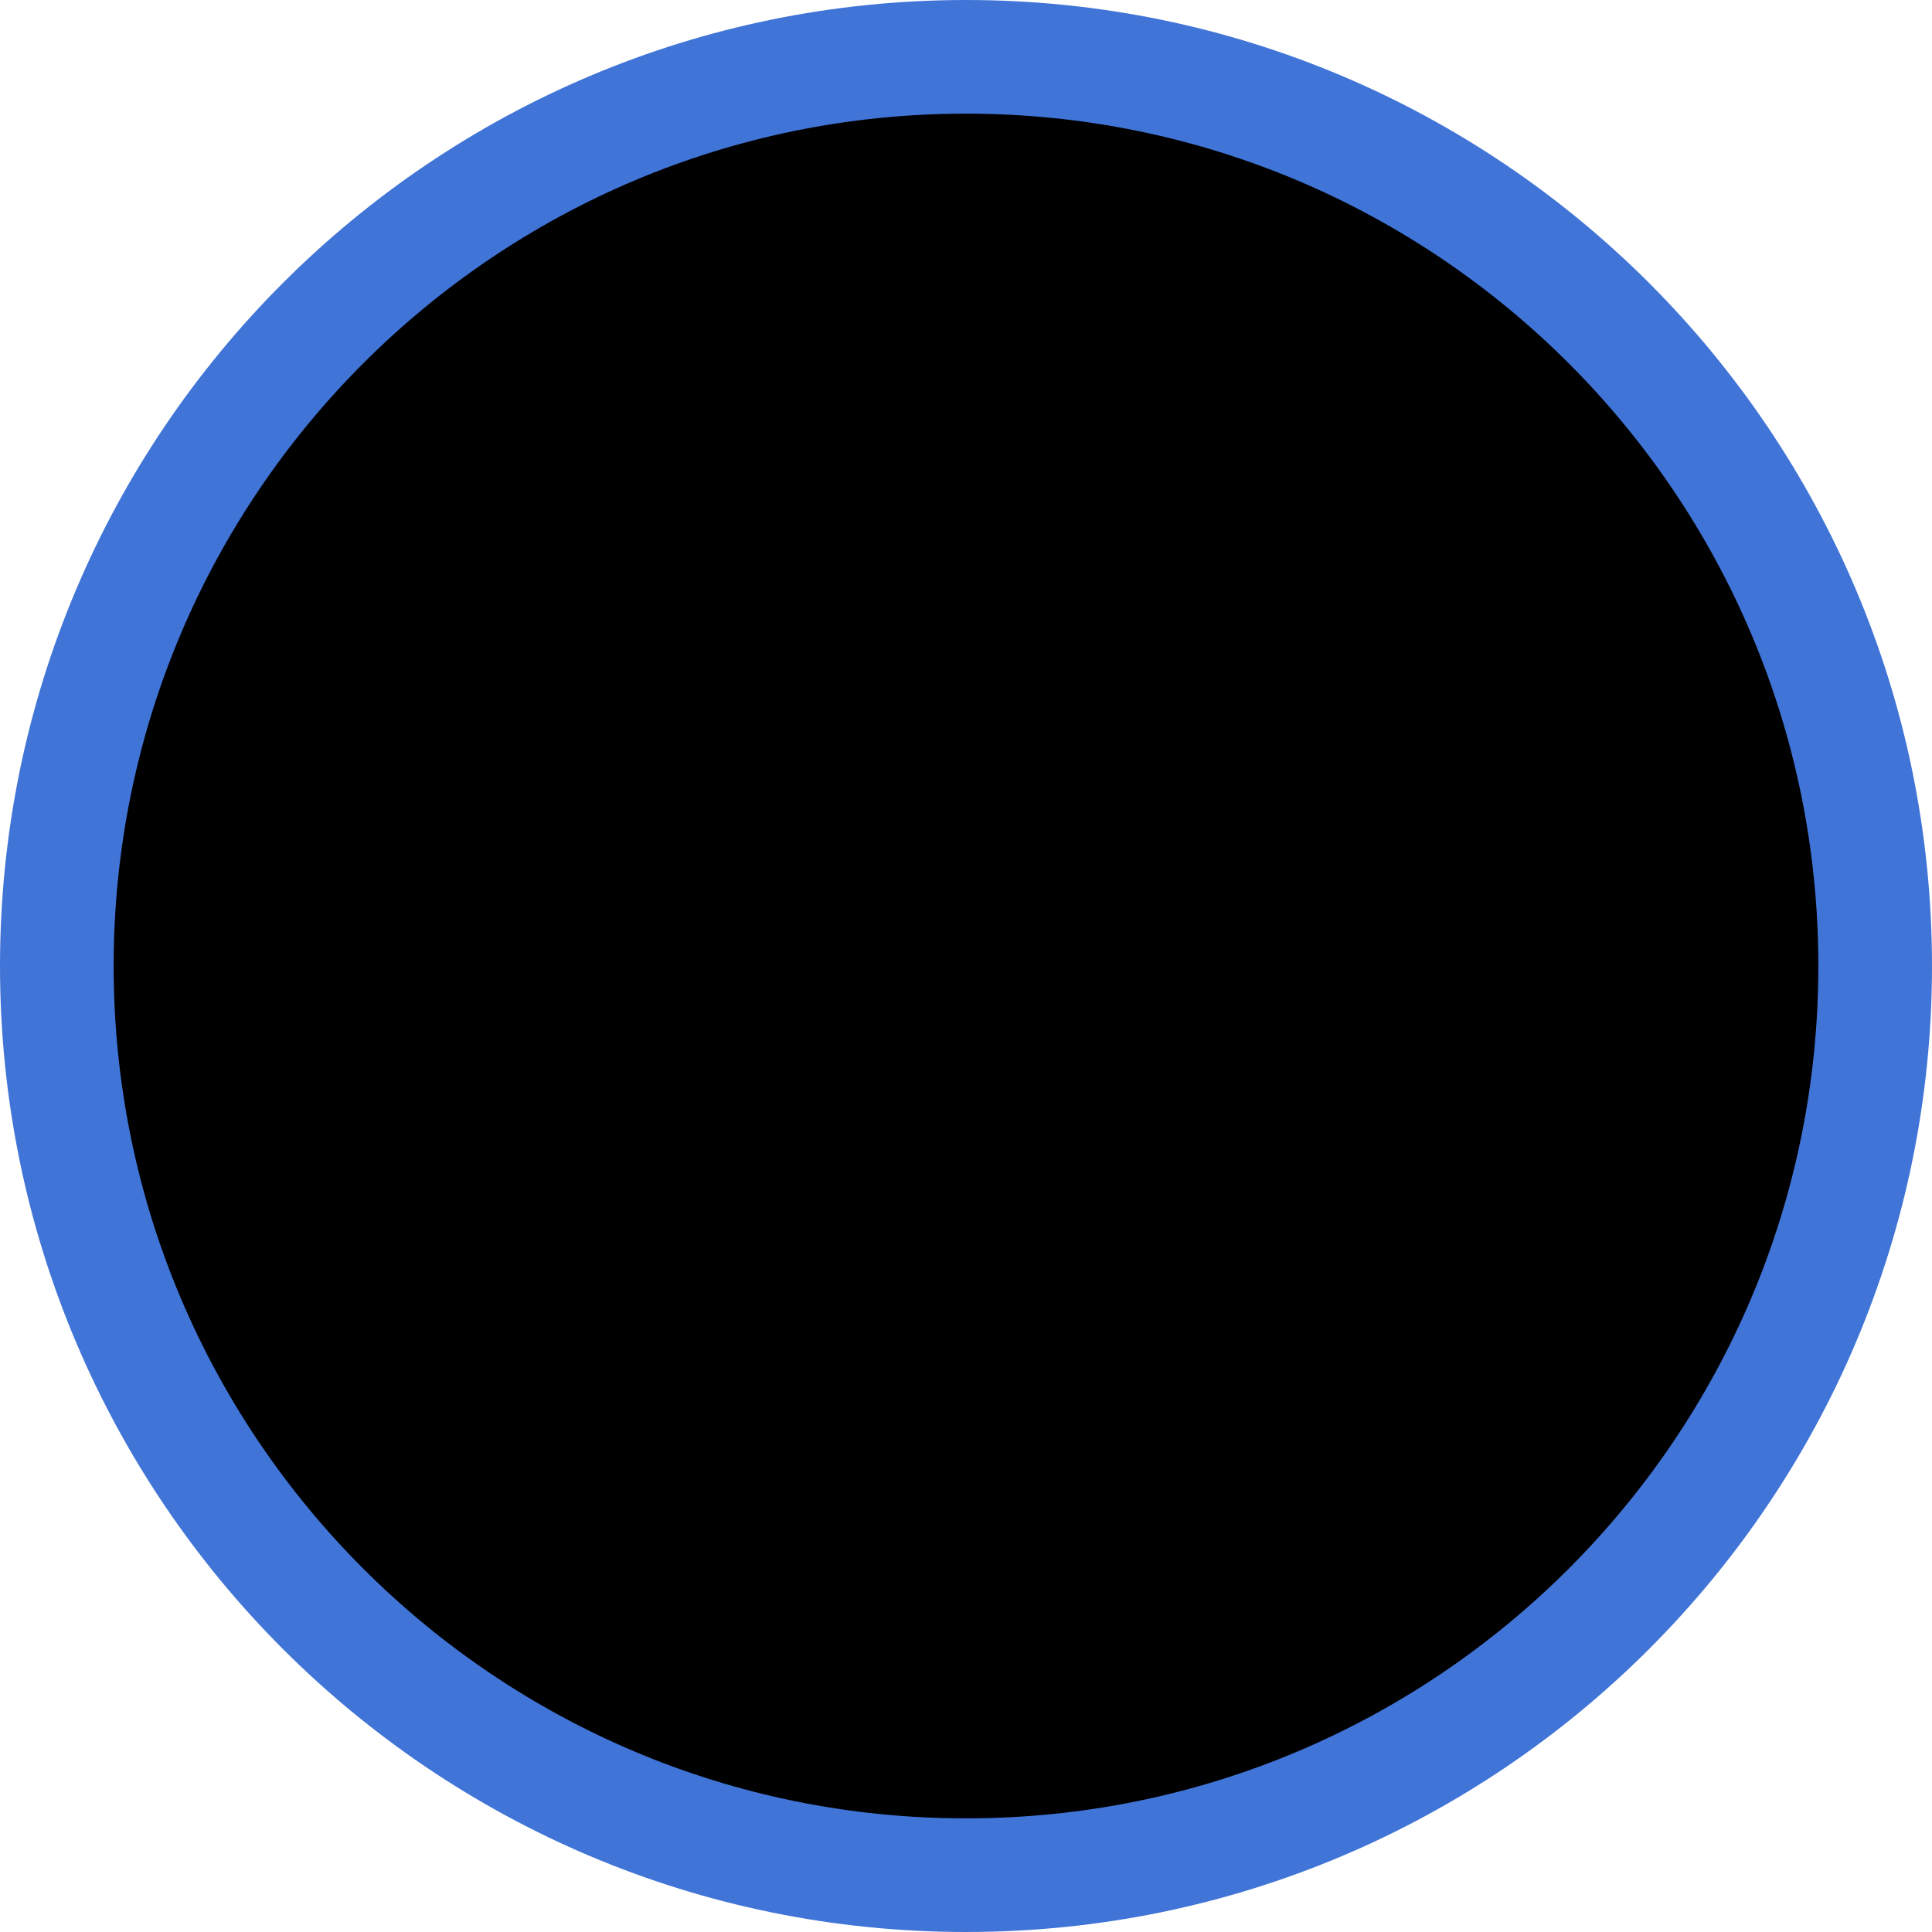
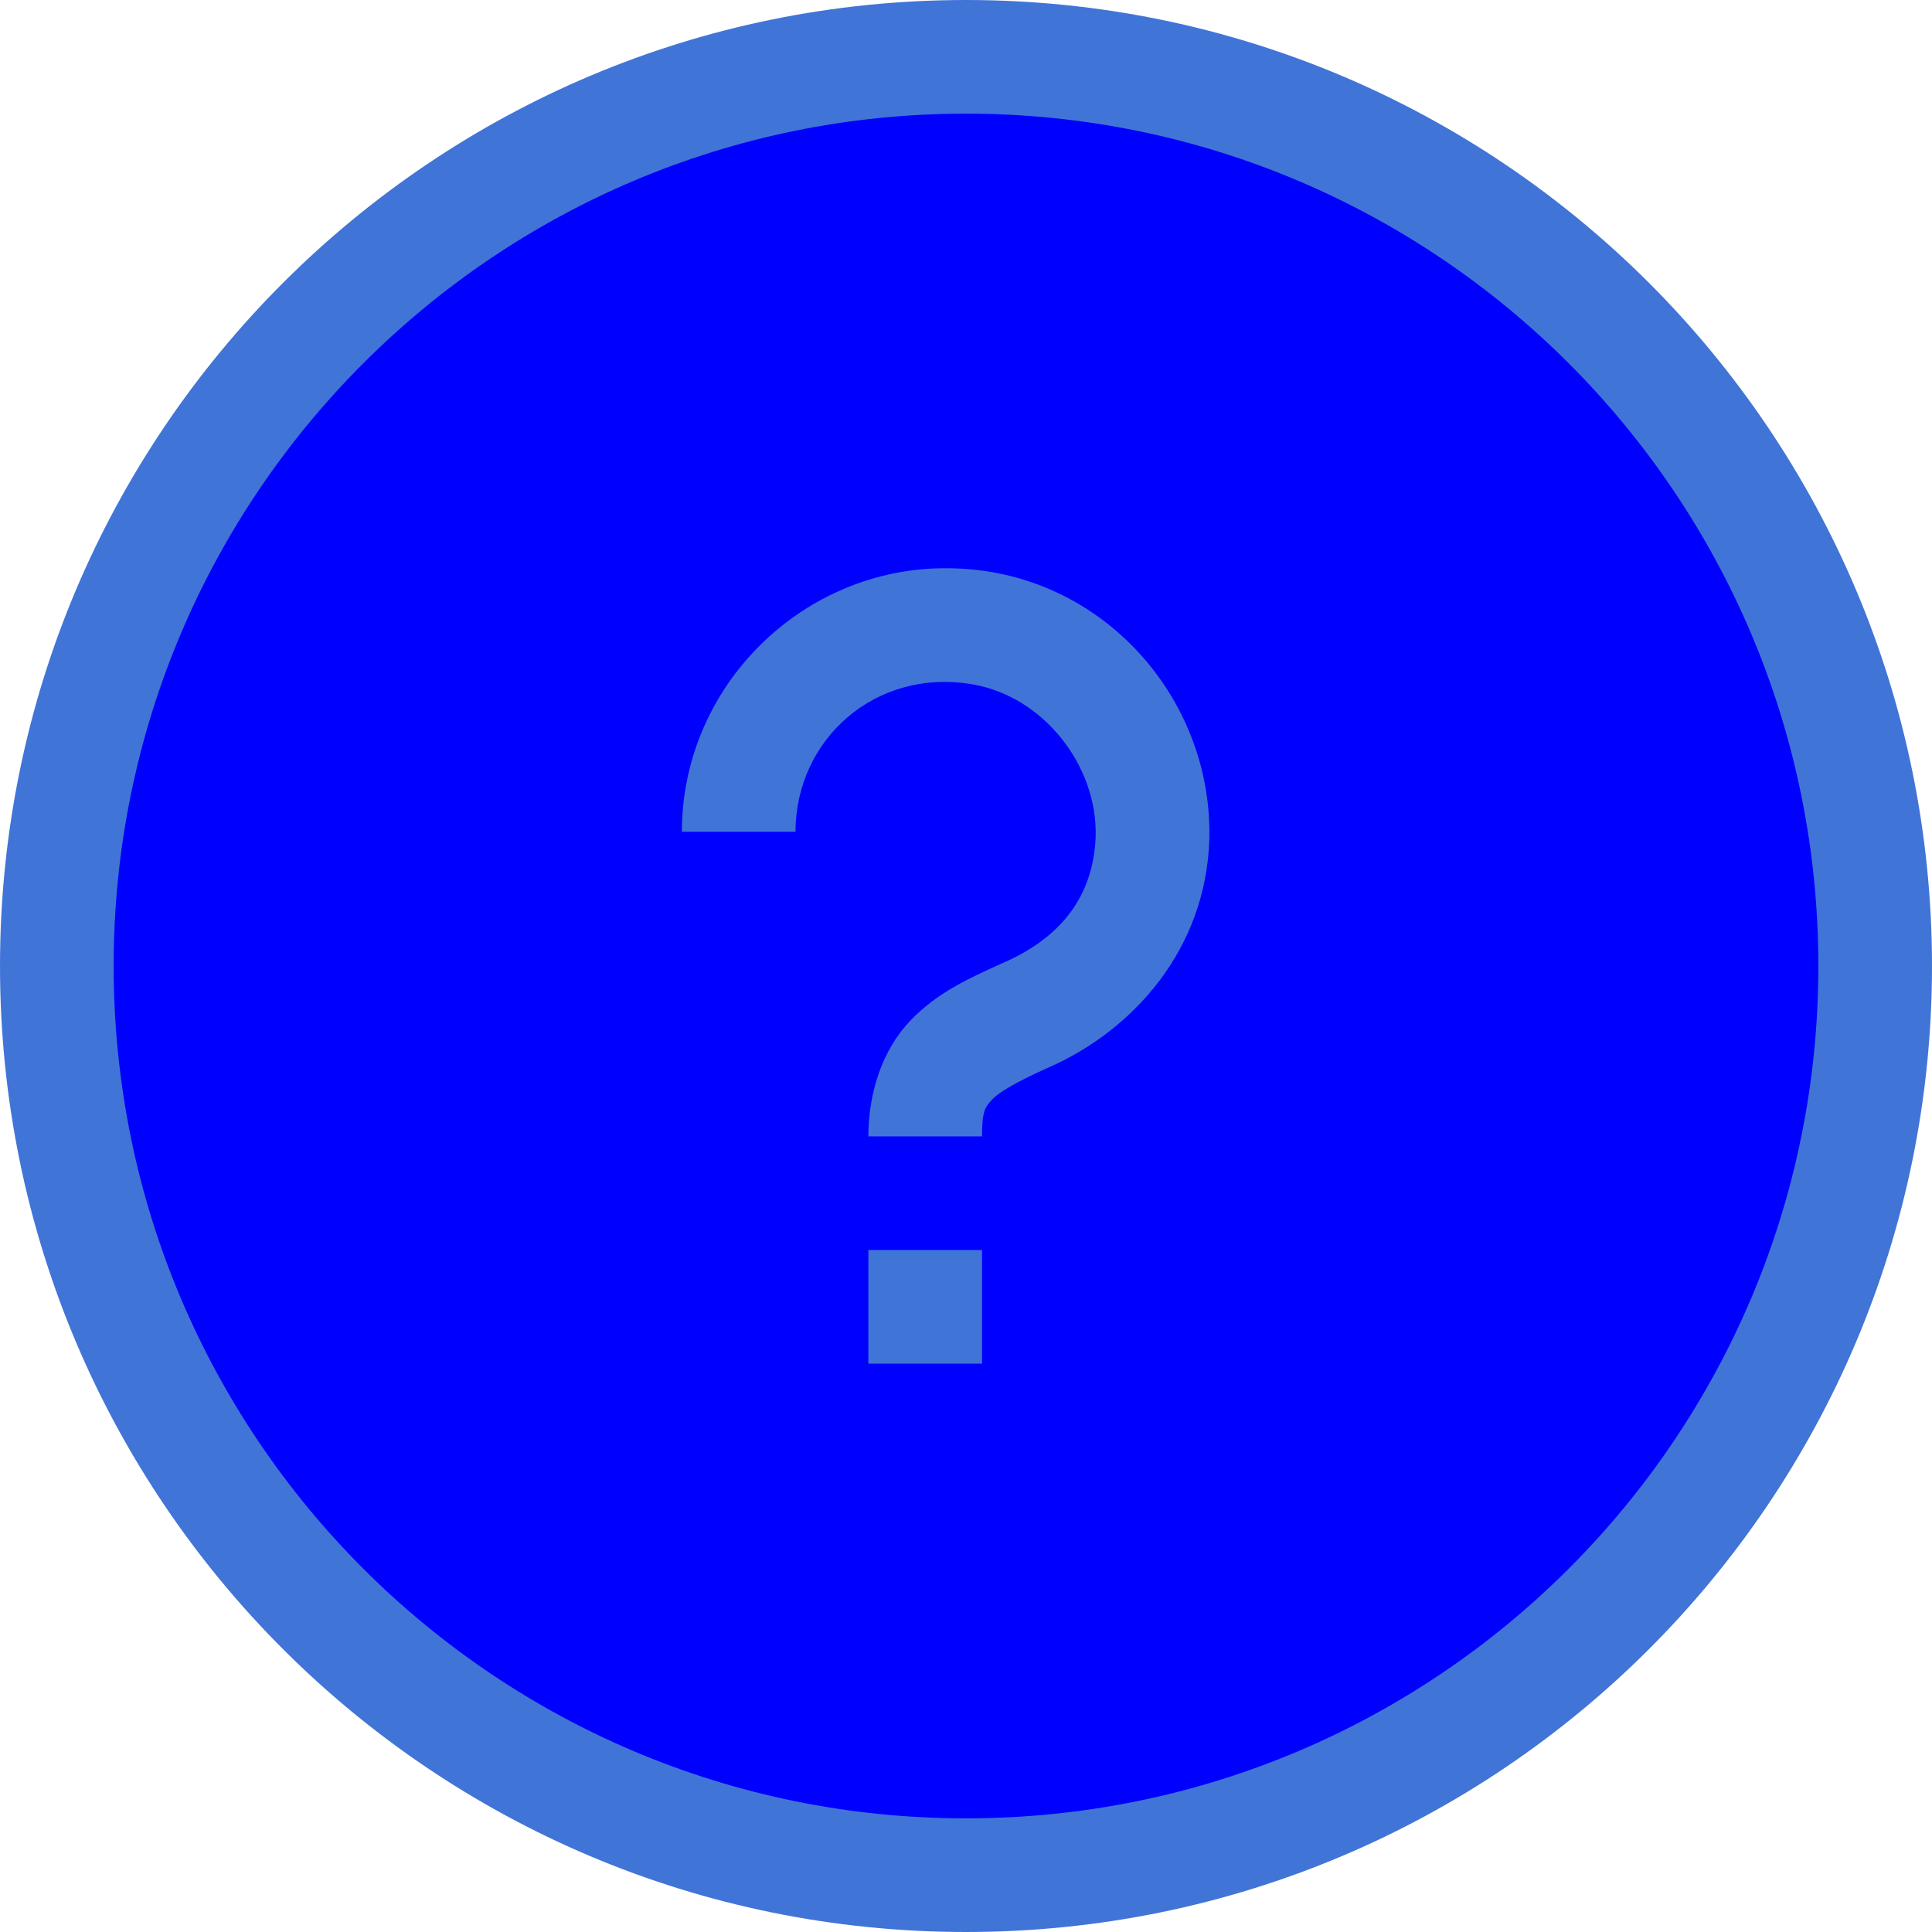
<svg xmlns="http://www.w3.org/2000/svg" class="planning__tipImage js-tip-image" width="17px" height="17px" viewBox="0 0 17 17" version="1.1">
  <g stroke="none" stroke-width="1">
    <g transform="translate(-620, -236)">
      <g transform="translate(620, 236)">
-         <circle stroke="#4174D7" cx="8.5" cy="8.5" r="8" />
-         <path d="M8.195,5.003 C6.984,5.069 6,6.085 6,7.319 L7,7.319 C7,6.507 7.703,5.874 8.559,6.022 C9.176,6.128 9.656,6.729 9.641,7.358 C9.621,7.917 9.301,8.268 8.82,8.475 C8.527,8.608 8.246,8.733 8.008,8.983 C7.77,9.233 7.641,9.604 7.641,9.999 L8.641,9.999 C8.641,9.776 8.668,9.741 8.73,9.675 C8.793,9.608 8.953,9.515 9.227,9.393 C9.973,9.065 10.609,8.354 10.641,7.39 C10.672,6.253 9.859,5.229 8.727,5.034 C8.547,5.003 8.371,4.995 8.195,5.003 Z M7.641,10.999 L7.641,11.999 L8.641,11.999 L8.641,10.999 L7.641,10.999 Z" id="Shape" fill-rule="nonzero" />
+         <circle stroke="#4174D7" fill="blue" cx="8.5" cy="8.5" r="8" />
+         <path fill="#4174D7" d="M8.195,5.003 C6.984,5.069 6,6.085 6,7.319 L7,7.319 C7,6.507 7.703,5.874 8.559,6.022 C9.176,6.128 9.656,6.729 9.641,7.358 C9.621,7.917 9.301,8.268 8.82,8.475 C8.527,8.608 8.246,8.733 8.008,8.983 C7.77,9.233 7.641,9.604 7.641,9.999 L8.641,9.999 C8.641,9.776 8.668,9.741 8.73,9.675 C8.793,9.608 8.953,9.515 9.227,9.393 C9.973,9.065 10.609,8.354 10.641,7.39 C10.672,6.253 9.859,5.229 8.727,5.034 C8.547,5.003 8.371,4.995 8.195,5.003 Z M7.641,10.999 L7.641,11.999 L8.641,11.999 L8.641,10.999 L7.641,10.999 Z" id="Shape" fill-rule="nonzero" />
      </g>
    </g>
  </g>
</svg>
